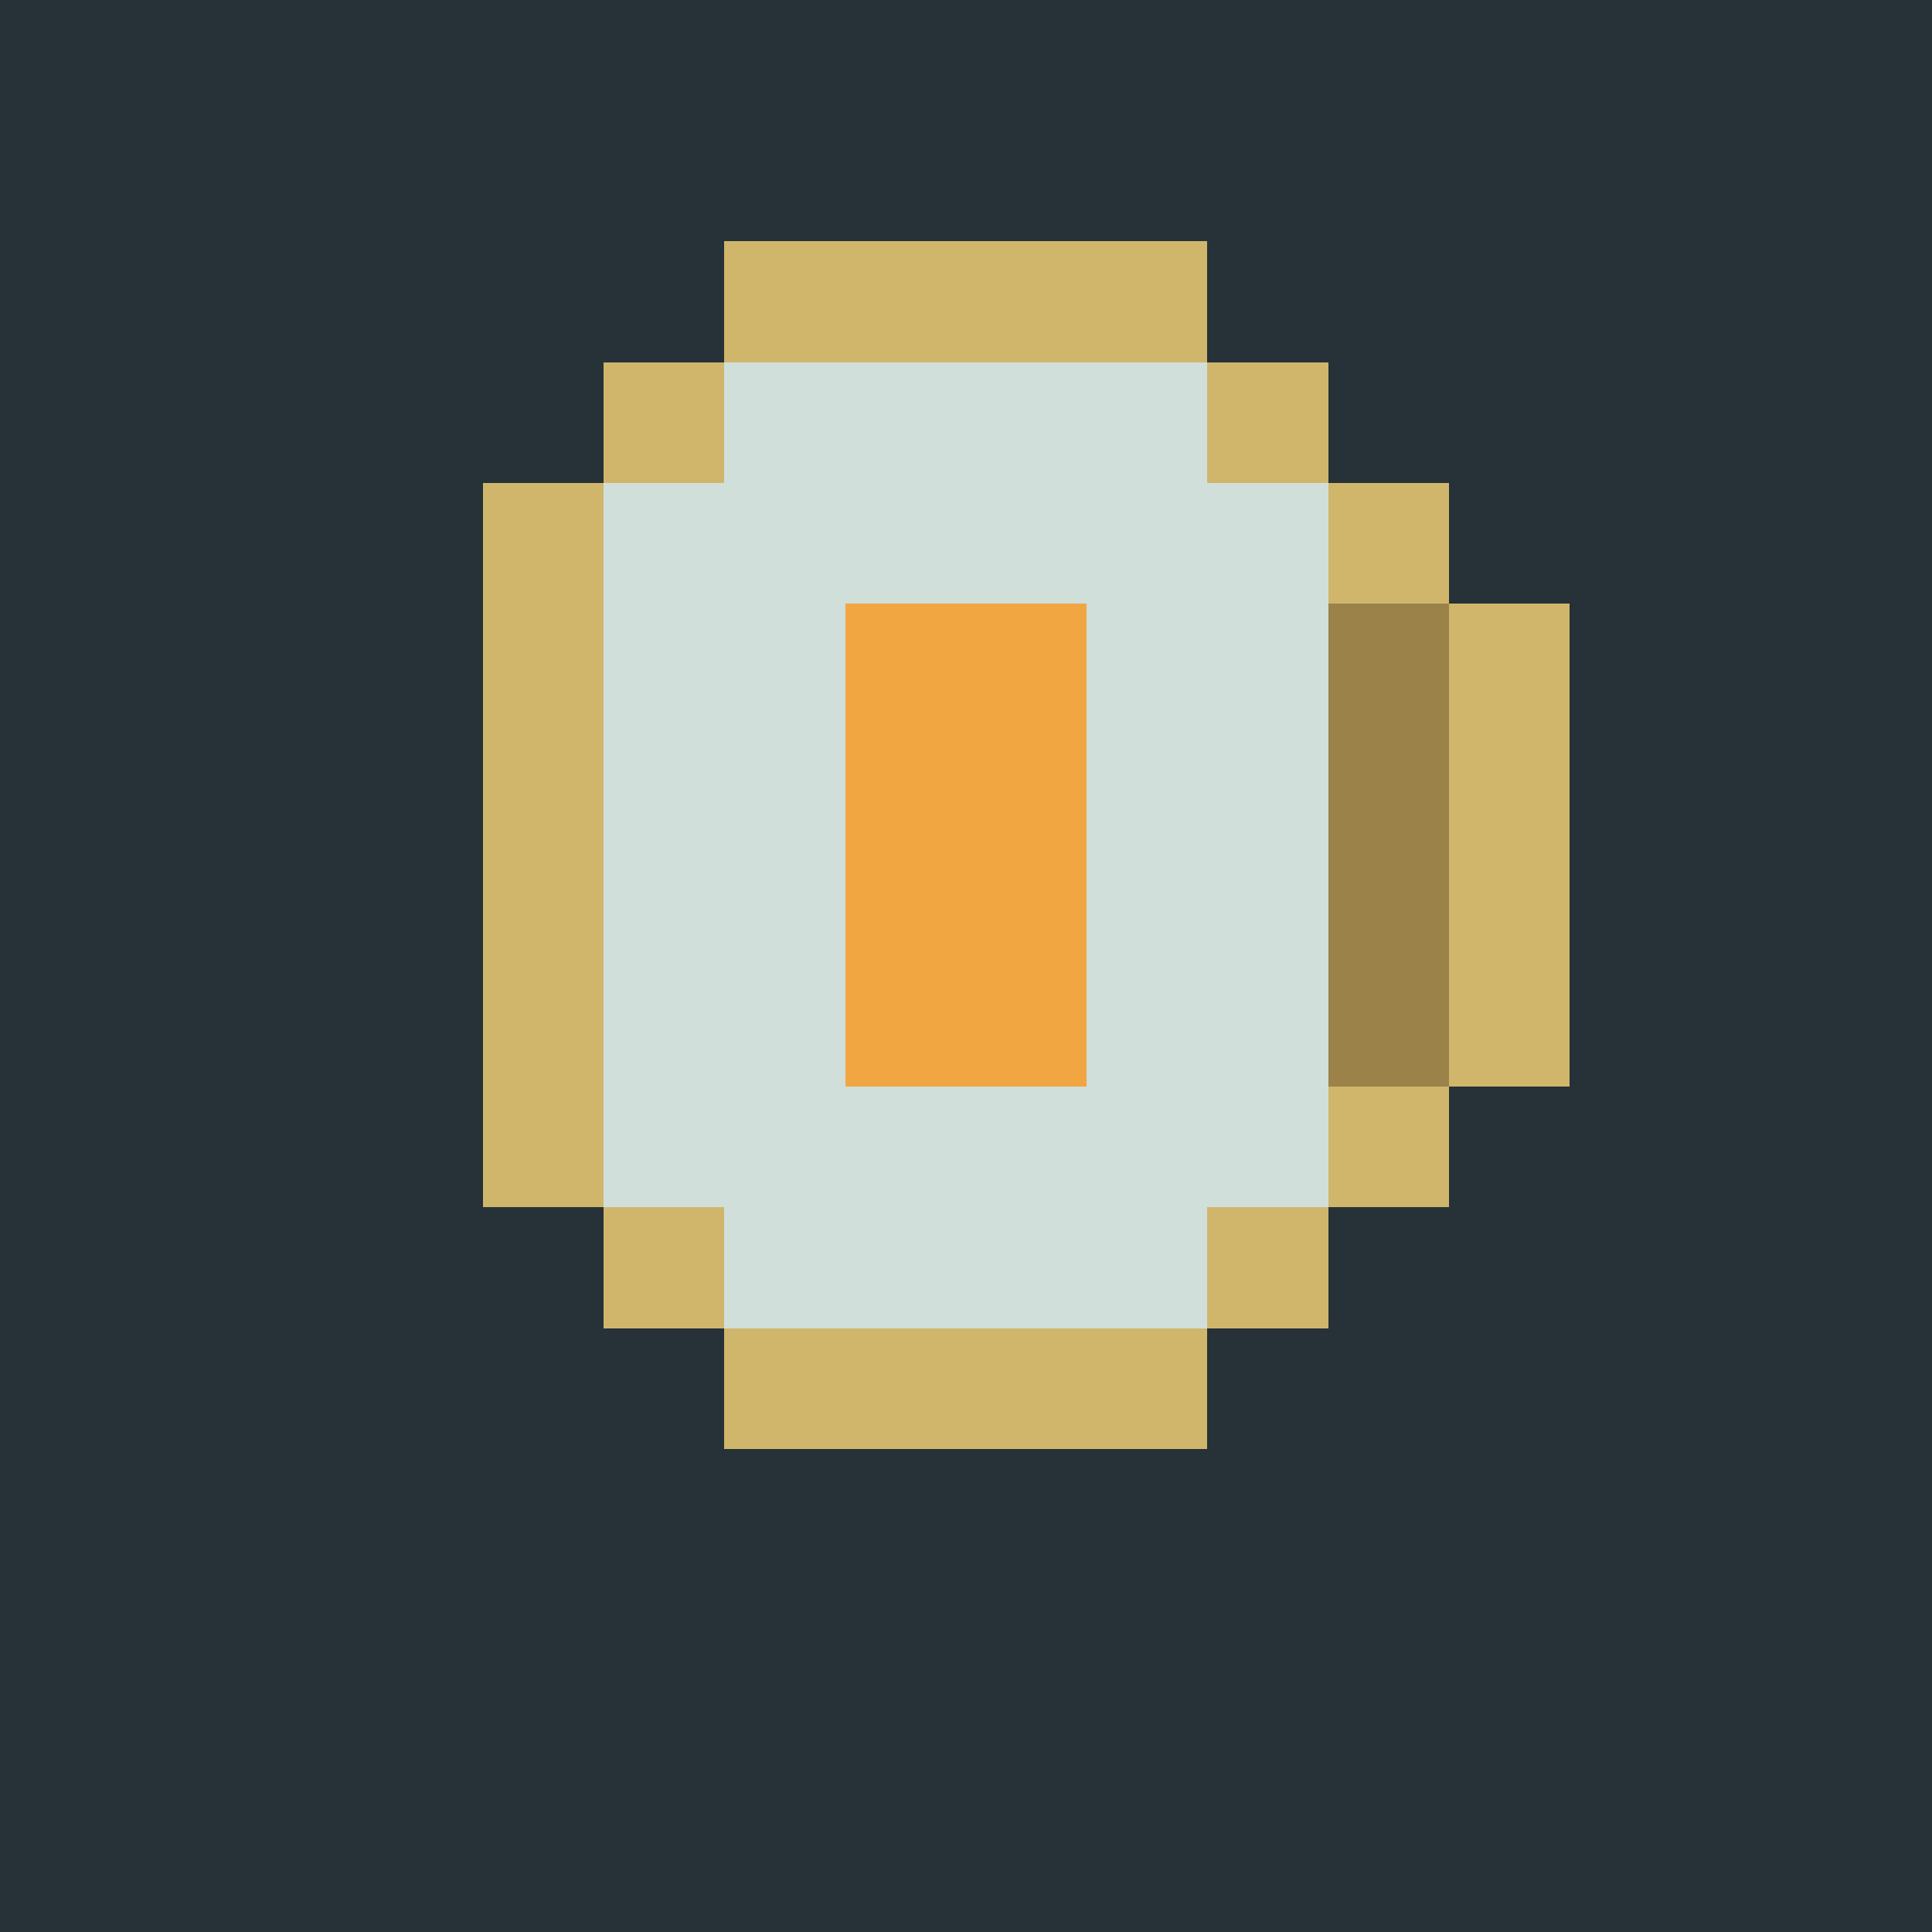
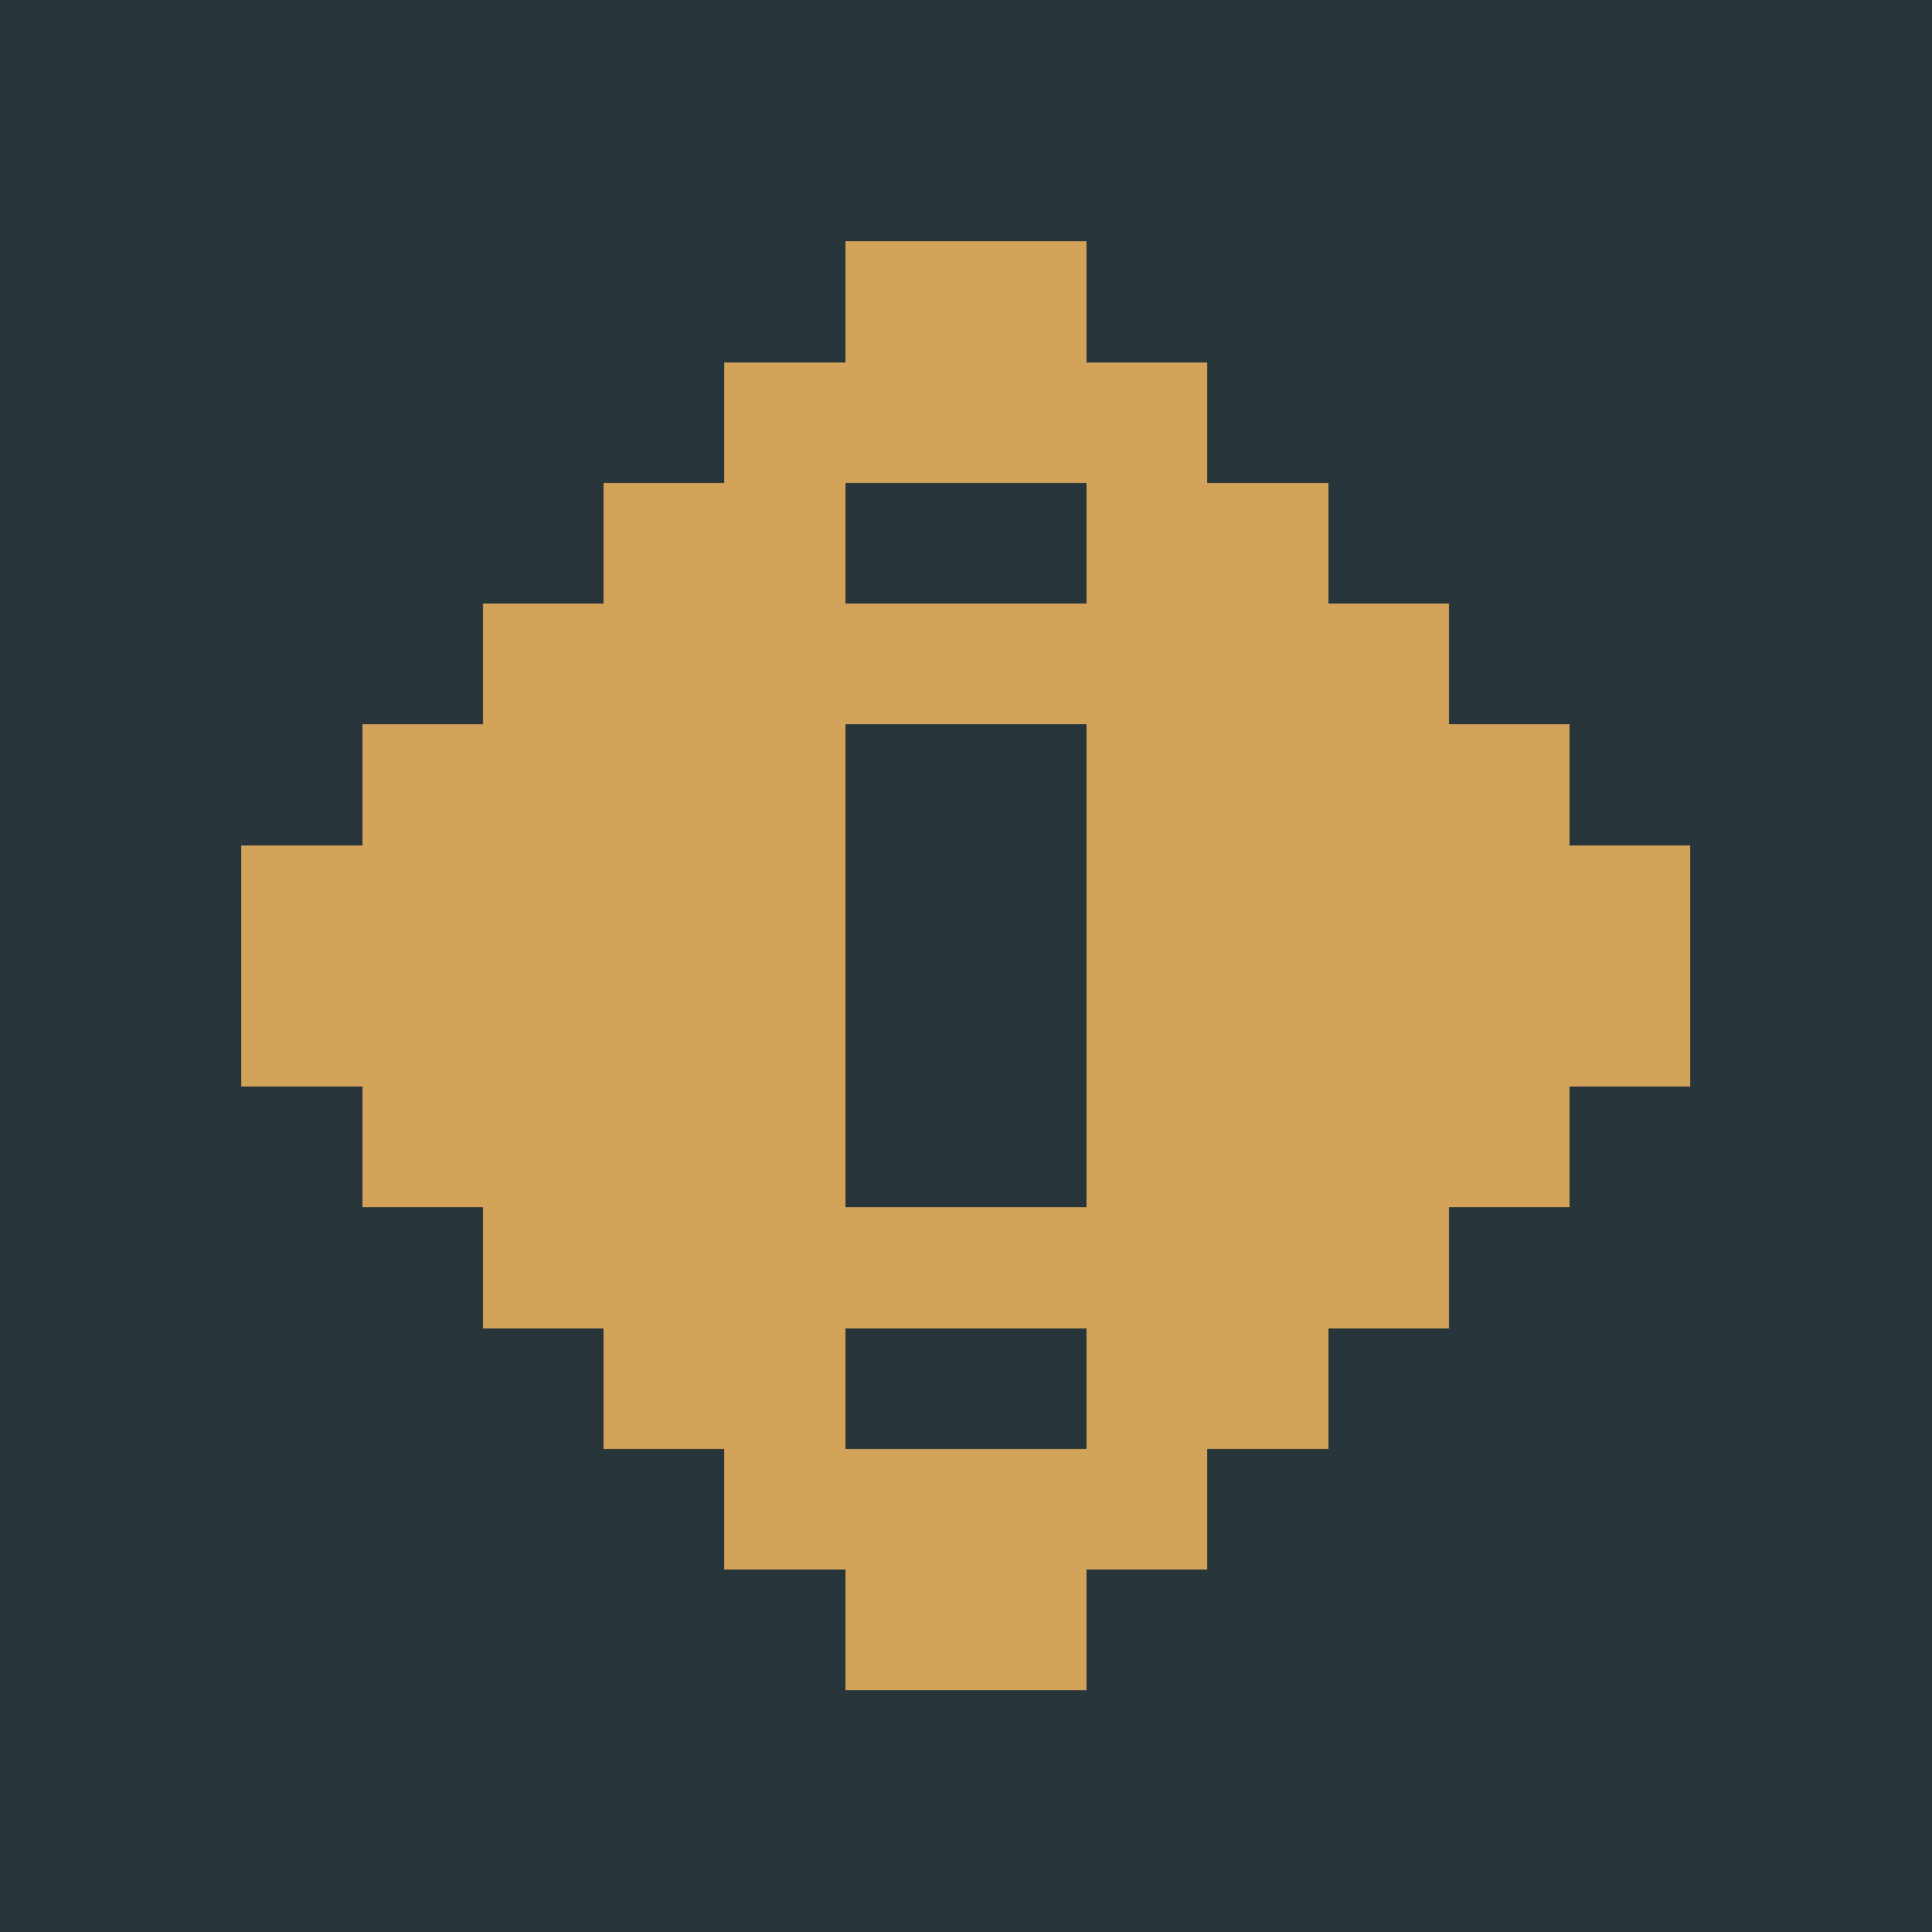
<svg xmlns="http://www.w3.org/2000/svg" width="16" height="16" viewBox="0 0 16 16" shape-rendering="crispEdges">
-   <rect x="0" y="0" width="1" height="1" fill="#263238" />
-   <rect x="1" y="0" width="1" height="1" fill="#263238" />
-   <rect x="2" y="0" width="1" height="1" fill="#263238" />
-   <rect x="3" y="0" width="1" height="1" fill="#263238" />
-   <rect x="4" y="0" width="1" height="1" fill="#263238" />
-   <rect x="5" y="0" width="1" height="1" fill="#263238" />
-   <rect x="6" y="0" width="1" height="1" fill="#263238" />
-   <rect x="7" y="0" width="1" height="1" fill="#263238" />
-   <rect x="8" y="0" width="1" height="1" fill="#263238" />
-   <rect x="9" y="0" width="1" height="1" fill="#263238" />
-   <rect x="10" y="0" width="1" height="1" fill="#263238" />
-   <rect x="11" y="0" width="1" height="1" fill="#263238" />
-   <rect x="12" y="0" width="1" height="1" fill="#263238" />
-   <rect x="13" y="0" width="1" height="1" fill="#263238" />
-   <rect x="14" y="0" width="1" height="1" fill="#263238" />
-   <rect x="15" y="0" width="1" height="1" fill="#263238" />
-   <rect x="0" y="1" width="1" height="1" fill="#263238" />
-   <rect x="1" y="1" width="1" height="1" fill="#263238" />
-   <rect x="2" y="1" width="1" height="1" fill="#263238" />
-   <rect x="3" y="1" width="1" height="1" fill="#263238" />
-   <rect x="4" y="1" width="1" height="1" fill="#263238" />
-   <rect x="5" y="1" width="1" height="1" fill="#263238" />
-   <rect x="6" y="1" width="1" height="1" fill="#263238" />
-   <rect x="7" y="1" width="1" height="1" fill="#263238" />
-   <rect x="8" y="1" width="1" height="1" fill="#263238" />
-   <rect x="9" y="1" width="1" height="1" fill="#263238" />
-   <rect x="10" y="1" width="1" height="1" fill="#263238" />
-   <rect x="11" y="1" width="1" height="1" fill="#263238" />
-   <rect x="12" y="1" width="1" height="1" fill="#263238" />
-   <rect x="13" y="1" width="1" height="1" fill="#263238" />
-   <rect x="14" y="1" width="1" height="1" fill="#263238" />
-   <rect x="15" y="1" width="1" height="1" fill="#263238" />
-   <rect x="0" y="2" width="1" height="1" fill="#263238" />
-   <rect x="1" y="2" width="1" height="1" fill="#263238" />
-   <rect x="2" y="2" width="1" height="1" fill="#263238" />
-   <rect x="3" y="2" width="1" height="1" fill="#263238" />
-   <rect x="4" y="2" width="1" height="1" fill="#263238" />
-   <rect x="5" y="2" width="1" height="1" fill="#263238" />
-   <rect x="6" y="2" width="1" height="1" fill="#D0B66B" />
-   <rect x="7" y="2" width="1" height="1" fill="#D0B66B" />
-   <rect x="8" y="2" width="1" height="1" fill="#D0B66B" />
-   <rect x="9" y="2" width="1" height="1" fill="#D0B66B" />
-   <rect x="10" y="2" width="1" height="1" fill="#263238" />
-   <rect x="11" y="2" width="1" height="1" fill="#263238" />
-   <rect x="12" y="2" width="1" height="1" fill="#263238" />
-   <rect x="13" y="2" width="1" height="1" fill="#263238" />
-   <rect x="14" y="2" width="1" height="1" fill="#263238" />
-   <rect x="15" y="2" width="1" height="1" fill="#263238" />
-   <rect x="0" y="3" width="1" height="1" fill="#263238" />
-   <rect x="1" y="3" width="1" height="1" fill="#263238" />
-   <rect x="2" y="3" width="1" height="1" fill="#263238" />
-   <rect x="3" y="3" width="1" height="1" fill="#263238" />
-   <rect x="4" y="3" width="1" height="1" fill="#263238" />
-   <rect x="5" y="3" width="1" height="1" fill="#D0B66B" />
-   <rect x="6" y="3" width="1" height="1" fill="#D1DFDA" />
-   <rect x="7" y="3" width="1" height="1" fill="#D1DFDA" />
-   <rect x="8" y="3" width="1" height="1" fill="#D1DFDA" />
-   <rect x="9" y="3" width="1" height="1" fill="#D1DFDA" />
-   <rect x="10" y="3" width="1" height="1" fill="#D0B66B" />
-   <rect x="11" y="3" width="1" height="1" fill="#263238" />
-   <rect x="12" y="3" width="1" height="1" fill="#263238" />
-   <rect x="13" y="3" width="1" height="1" fill="#263238" />
-   <rect x="14" y="3" width="1" height="1" fill="#263238" />
-   <rect x="15" y="3" width="1" height="1" fill="#263238" />
-   <rect x="0" y="4" width="1" height="1" fill="#263238" />
-   <rect x="1" y="4" width="1" height="1" fill="#263238" />
-   <rect x="2" y="4" width="1" height="1" fill="#263238" />
-   <rect x="3" y="4" width="1" height="1" fill="#263238" />
-   <rect x="4" y="4" width="1" height="1" fill="#D0B66B" />
-   <rect x="5" y="4" width="1" height="1" fill="#D1DFDA" />
-   <rect x="6" y="4" width="1" height="1" fill="#D1DFDA" />
-   <rect x="7" y="4" width="1" height="1" fill="#D1DFDA" />
-   <rect x="8" y="4" width="1" height="1" fill="#D1DFDA" />
-   <rect x="9" y="4" width="1" height="1" fill="#D1DFDA" />
-   <rect x="10" y="4" width="1" height="1" fill="#D1DFDA" />
-   <rect x="11" y="4" width="1" height="1" fill="#D0B66B" />
-   <rect x="12" y="4" width="1" height="1" fill="#263238" />
-   <rect x="13" y="4" width="1" height="1" fill="#263238" />
-   <rect x="14" y="4" width="1" height="1" fill="#263238" />
-   <rect x="15" y="4" width="1" height="1" fill="#263238" />
-   <rect x="0" y="5" width="1" height="1" fill="#263238" />
-   <rect x="1" y="5" width="1" height="1" fill="#263238" />
-   <rect x="2" y="5" width="1" height="1" fill="#263238" />
-   <rect x="3" y="5" width="1" height="1" fill="#263238" />
-   <rect x="4" y="5" width="1" height="1" fill="#D0B66B" />
-   <rect x="5" y="5" width="1" height="1" fill="#D1DFDA" />
-   <rect x="6" y="5" width="1" height="1" fill="#D1DFDA" />
-   <rect x="7" y="5" width="1" height="1" fill="#F1A642" />
-   <rect x="8" y="5" width="1" height="1" fill="#F1A642" />
-   <rect x="9" y="5" width="1" height="1" fill="#D1DFDA" />
-   <rect x="10" y="5" width="1" height="1" fill="#D1DFDA" />
-   <rect x="11" y="5" width="1" height="1" fill="#9A8249" />
-   <rect x="12" y="5" width="1" height="1" fill="#D0B66B" />
-   <rect x="13" y="5" width="1" height="1" fill="#263238" />
-   <rect x="14" y="5" width="1" height="1" fill="#263238" />
-   <rect x="15" y="5" width="1" height="1" fill="#263238" />
-   <rect x="0" y="6" width="1" height="1" fill="#263238" />
-   <rect x="1" y="6" width="1" height="1" fill="#263238" />
-   <rect x="2" y="6" width="1" height="1" fill="#263238" />
-   <rect x="3" y="6" width="1" height="1" fill="#263238" />
-   <rect x="4" y="6" width="1" height="1" fill="#D0B66B" />
-   <rect x="5" y="6" width="1" height="1" fill="#D1DFDA" />
-   <rect x="6" y="6" width="1" height="1" fill="#D1DFDA" />
-   <rect x="7" y="6" width="1" height="1" fill="#F1A642" />
-   <rect x="8" y="6" width="1" height="1" fill="#F1A642" />
-   <rect x="9" y="6" width="1" height="1" fill="#D1DFDA" />
-   <rect x="10" y="6" width="1" height="1" fill="#D1DFDA" />
-   <rect x="11" y="6" width="1" height="1" fill="#9A8249" />
-   <rect x="12" y="6" width="1" height="1" fill="#D0B66B" />
-   <rect x="13" y="6" width="1" height="1" fill="#263238" />
-   <rect x="14" y="6" width="1" height="1" fill="#263238" />
-   <rect x="15" y="6" width="1" height="1" fill="#263238" />
-   <rect x="0" y="7" width="1" height="1" fill="#263238" />
-   <rect x="1" y="7" width="1" height="1" fill="#263238" />
-   <rect x="2" y="7" width="1" height="1" fill="#263238" />
-   <rect x="3" y="7" width="1" height="1" fill="#263238" />
-   <rect x="4" y="7" width="1" height="1" fill="#D0B66B" />
-   <rect x="5" y="7" width="1" height="1" fill="#D1DFDA" />
-   <rect x="6" y="7" width="1" height="1" fill="#D1DFDA" />
-   <rect x="7" y="7" width="1" height="1" fill="#F1A642" />
-   <rect x="8" y="7" width="1" height="1" fill="#F1A642" />
-   <rect x="9" y="7" width="1" height="1" fill="#D1DFDA" />
-   <rect x="10" y="7" width="1" height="1" fill="#D1DFDA" />
-   <rect x="11" y="7" width="1" height="1" fill="#9A8249" />
-   <rect x="12" y="7" width="1" height="1" fill="#D0B66B" />
-   <rect x="13" y="7" width="1" height="1" fill="#263238" />
-   <rect x="14" y="7" width="1" height="1" fill="#263238" />
-   <rect x="15" y="7" width="1" height="1" fill="#263238" />
-   <rect x="0" y="8" width="1" height="1" fill="#263238" />
-   <rect x="1" y="8" width="1" height="1" fill="#263238" />
-   <rect x="2" y="8" width="1" height="1" fill="#263238" />
-   <rect x="3" y="8" width="1" height="1" fill="#263238" />
-   <rect x="4" y="8" width="1" height="1" fill="#D0B66B" />
-   <rect x="5" y="8" width="1" height="1" fill="#D1DFDA" />
-   <rect x="6" y="8" width="1" height="1" fill="#D1DFDA" />
-   <rect x="7" y="8" width="1" height="1" fill="#F1A642" />
-   <rect x="8" y="8" width="1" height="1" fill="#F1A642" />
-   <rect x="9" y="8" width="1" height="1" fill="#D1DFDA" />
-   <rect x="10" y="8" width="1" height="1" fill="#D1DFDA" />
-   <rect x="11" y="8" width="1" height="1" fill="#9A8249" />
-   <rect x="12" y="8" width="1" height="1" fill="#D0B66B" />
-   <rect x="13" y="8" width="1" height="1" fill="#263238" />
-   <rect x="14" y="8" width="1" height="1" fill="#263238" />
-   <rect x="15" y="8" width="1" height="1" fill="#263238" />
-   <rect x="0" y="9" width="1" height="1" fill="#263238" />
-   <rect x="1" y="9" width="1" height="1" fill="#263238" />
-   <rect x="2" y="9" width="1" height="1" fill="#263238" />
-   <rect x="3" y="9" width="1" height="1" fill="#263238" />
-   <rect x="4" y="9" width="1" height="1" fill="#D0B66B" />
-   <rect x="5" y="9" width="1" height="1" fill="#D1DFDA" />
-   <rect x="6" y="9" width="1" height="1" fill="#D1DFDA" />
-   <rect x="7" y="9" width="1" height="1" fill="#D1DFDA" />
-   <rect x="8" y="9" width="1" height="1" fill="#D1DFDA" />
-   <rect x="9" y="9" width="1" height="1" fill="#D1DFDA" />
-   <rect x="10" y="9" width="1" height="1" fill="#D1DFDA" />
-   <rect x="11" y="9" width="1" height="1" fill="#D0B66B" />
-   <rect x="12" y="9" width="1" height="1" fill="#263238" />
-   <rect x="13" y="9" width="1" height="1" fill="#263238" />
-   <rect x="14" y="9" width="1" height="1" fill="#263238" />
-   <rect x="15" y="9" width="1" height="1" fill="#263238" />
-   <rect x="0" y="10" width="1" height="1" fill="#263238" />
-   <rect x="1" y="10" width="1" height="1" fill="#263238" />
-   <rect x="2" y="10" width="1" height="1" fill="#263238" />
-   <rect x="3" y="10" width="1" height="1" fill="#263238" />
-   <rect x="4" y="10" width="1" height="1" fill="#263238" />
-   <rect x="5" y="10" width="1" height="1" fill="#D0B66B" />
-   <rect x="6" y="10" width="1" height="1" fill="#D1DFDA" />
-   <rect x="7" y="10" width="1" height="1" fill="#D1DFDA" />
-   <rect x="8" y="10" width="1" height="1" fill="#D1DFDA" />
-   <rect x="9" y="10" width="1" height="1" fill="#D1DFDA" />
-   <rect x="10" y="10" width="1" height="1" fill="#D0B66B" />
-   <rect x="11" y="10" width="1" height="1" fill="#263238" />
-   <rect x="12" y="10" width="1" height="1" fill="#263238" />
-   <rect x="13" y="10" width="1" height="1" fill="#263238" />
-   <rect x="14" y="10" width="1" height="1" fill="#263238" />
-   <rect x="15" y="10" width="1" height="1" fill="#263238" />
-   <rect x="0" y="11" width="1" height="1" fill="#263238" />
-   <rect x="1" y="11" width="1" height="1" fill="#263238" />
-   <rect x="2" y="11" width="1" height="1" fill="#263238" />
-   <rect x="3" y="11" width="1" height="1" fill="#263238" />
-   <rect x="4" y="11" width="1" height="1" fill="#263238" />
-   <rect x="5" y="11" width="1" height="1" fill="#263238" />
-   <rect x="6" y="11" width="1" height="1" fill="#D0B66B" />
-   <rect x="7" y="11" width="1" height="1" fill="#D0B66B" />
-   <rect x="8" y="11" width="1" height="1" fill="#D0B66B" />
-   <rect x="9" y="11" width="1" height="1" fill="#D0B66B" />
-   <rect x="10" y="11" width="1" height="1" fill="#263238" />
-   <rect x="11" y="11" width="1" height="1" fill="#263238" />
-   <rect x="12" y="11" width="1" height="1" fill="#263238" />
-   <rect x="13" y="11" width="1" height="1" fill="#263238" />
-   <rect x="14" y="11" width="1" height="1" fill="#263238" />
-   <rect x="15" y="11" width="1" height="1" fill="#263238" />
-   <rect x="0" y="12" width="1" height="1" fill="#263238" />
-   <rect x="1" y="12" width="1" height="1" fill="#263238" />
-   <rect x="2" y="12" width="1" height="1" fill="#263238" />
-   <rect x="3" y="12" width="1" height="1" fill="#263238" />
-   <rect x="4" y="12" width="1" height="1" fill="#263238" />
-   <rect x="5" y="12" width="1" height="1" fill="#263238" />
-   <rect x="6" y="12" width="1" height="1" fill="#263238" />
-   <rect x="7" y="12" width="1" height="1" fill="#263238" />
-   <rect x="8" y="12" width="1" height="1" fill="#263238" />
-   <rect x="9" y="12" width="1" height="1" fill="#263238" />
-   <rect x="10" y="12" width="1" height="1" fill="#263238" />
-   <rect x="11" y="12" width="1" height="1" fill="#263238" />
-   <rect x="12" y="12" width="1" height="1" fill="#263238" />
-   <rect x="13" y="12" width="1" height="1" fill="#263238" />
-   <rect x="14" y="12" width="1" height="1" fill="#263238" />
-   <rect x="15" y="12" width="1" height="1" fill="#263238" />
-   <rect x="0" y="13" width="1" height="1" fill="#263238" />
-   <rect x="1" y="13" width="1" height="1" fill="#263238" />
-   <rect x="2" y="13" width="1" height="1" fill="#263238" />
-   <rect x="3" y="13" width="1" height="1" fill="#263238" />
-   <rect x="4" y="13" width="1" height="1" fill="#263238" />
-   <rect x="5" y="13" width="1" height="1" fill="#263238" />
-   <rect x="6" y="13" width="1" height="1" fill="#263238" />
-   <rect x="7" y="13" width="1" height="1" fill="#263238" />
-   <rect x="8" y="13" width="1" height="1" fill="#263238" />
-   <rect x="9" y="13" width="1" height="1" fill="#263238" />
-   <rect x="10" y="13" width="1" height="1" fill="#263238" />
-   <rect x="11" y="13" width="1" height="1" fill="#263238" />
-   <rect x="12" y="13" width="1" height="1" fill="#263238" />
-   <rect x="13" y="13" width="1" height="1" fill="#263238" />
-   <rect x="14" y="13" width="1" height="1" fill="#263238" />
-   <rect x="15" y="13" width="1" height="1" fill="#263238" />
-   <rect x="0" y="14" width="1" height="1" fill="#263238" />
-   <rect x="1" y="14" width="1" height="1" fill="#263238" />
-   <rect x="2" y="14" width="1" height="1" fill="#263238" />
-   <rect x="3" y="14" width="1" height="1" fill="#263238" />
-   <rect x="4" y="14" width="1" height="1" fill="#263238" />
-   <rect x="5" y="14" width="1" height="1" fill="#263238" />
-   <rect x="6" y="14" width="1" height="1" fill="#263238" />
-   <rect x="7" y="14" width="1" height="1" fill="#263238" />
-   <rect x="8" y="14" width="1" height="1" fill="#263238" />
-   <rect x="9" y="14" width="1" height="1" fill="#263238" />
-   <rect x="10" y="14" width="1" height="1" fill="#263238" />
-   <rect x="11" y="14" width="1" height="1" fill="#263238" />
-   <rect x="12" y="14" width="1" height="1" fill="#263238" />
-   <rect x="13" y="14" width="1" height="1" fill="#263238" />
-   <rect x="14" y="14" width="1" height="1" fill="#263238" />
-   <rect x="15" y="14" width="1" height="1" fill="#263238" />
-   <rect x="0" y="15" width="1" height="1" fill="#263238" />
-   <rect x="1" y="15" width="1" height="1" fill="#263238" />
-   <rect x="2" y="15" width="1" height="1" fill="#263238" />
-   <rect x="3" y="15" width="1" height="1" fill="#263238" />
-   <rect x="4" y="15" width="1" height="1" fill="#263238" />
-   <rect x="5" y="15" width="1" height="1" fill="#263238" />
-   <rect x="6" y="15" width="1" height="1" fill="#263238" />
-   <rect x="7" y="15" width="1" height="1" fill="#263238" />
-   <rect x="8" y="15" width="1" height="1" fill="#263238" />
-   <rect x="9" y="15" width="1" height="1" fill="#263238" />
-   <rect x="10" y="15" width="1" height="1" fill="#263238" />
-   <rect x="11" y="15" width="1" height="1" fill="#263238" />
-   <rect x="12" y="15" width="1" height="1" fill="#263238" />
-   <rect x="13" y="15" width="1" height="1" fill="#263238" />
-   <rect x="14" y="15" width="1" height="1" fill="#263238" />
-   <rect x="15" y="15" width="1" height="1" fill="#263238" />
+   <rect x="0" y="0" width="1" height="1" fill="#28353A" />
+   <rect x="1" y="0" width="1" height="1" fill="#28353A" />
+   <rect x="2" y="0" width="1" height="1" fill="#28353A" />
+   <rect x="3" y="0" width="1" height="1" fill="#28353A" />
+   <rect x="4" y="0" width="1" height="1" fill="#28353A" />
+   <rect x="5" y="0" width="1" height="1" fill="#28353A" />
+   <rect x="6" y="0" width="1" height="1" fill="#28353A" />
+   <rect x="7" y="0" width="1" height="1" fill="#28353A" />
+   <rect x="8" y="0" width="1" height="1" fill="#28353A" />
+   <rect x="9" y="0" width="1" height="1" fill="#28353A" />
+   <rect x="10" y="0" width="1" height="1" fill="#28353A" />
+   <rect x="11" y="0" width="1" height="1" fill="#28353A" />
+   <rect x="12" y="0" width="1" height="1" fill="#28353A" />
+   <rect x="13" y="0" width="1" height="1" fill="#28353A" />
+   <rect x="14" y="0" width="1" height="1" fill="#28353A" />
+   <rect x="15" y="0" width="1" height="1" fill="#28353A" />
+   <rect x="0" y="1" width="1" height="1" fill="#28353A" />
+   <rect x="1" y="1" width="1" height="1" fill="#28353A" />
+   <rect x="2" y="1" width="1" height="1" fill="#28353A" />
+   <rect x="3" y="1" width="1" height="1" fill="#28353A" />
+   <rect x="4" y="1" width="1" height="1" fill="#28353A" />
+   <rect x="5" y="1" width="1" height="1" fill="#28353A" />
+   <rect x="6" y="1" width="1" height="1" fill="#28353A" />
+   <rect x="7" y="1" width="1" height="1" fill="#28353A" />
+   <rect x="8" y="1" width="1" height="1" fill="#28353A" />
+   <rect x="9" y="1" width="1" height="1" fill="#28353A" />
+   <rect x="10" y="1" width="1" height="1" fill="#28353A" />
+   <rect x="11" y="1" width="1" height="1" fill="#28353A" />
+   <rect x="12" y="1" width="1" height="1" fill="#28353A" />
+   <rect x="13" y="1" width="1" height="1" fill="#28353A" />
+   <rect x="14" y="1" width="1" height="1" fill="#28353A" />
+   <rect x="15" y="1" width="1" height="1" fill="#28353A" />
+   <rect x="0" y="2" width="1" height="1" fill="#28353A" />
+   <rect x="1" y="2" width="1" height="1" fill="#28353A" />
+   <rect x="2" y="2" width="1" height="1" fill="#28353A" />
+   <rect x="3" y="2" width="1" height="1" fill="#28353A" />
+   <rect x="4" y="2" width="1" height="1" fill="#28353A" />
+   <rect x="5" y="2" width="1" height="1" fill="#28353A" />
+   <rect x="6" y="2" width="1" height="1" fill="#28353A" />
+   <rect x="7" y="2" width="1" height="1" fill="#D2A359" />
+   <rect x="8" y="2" width="1" height="1" fill="#D2A359" />
+   <rect x="9" y="2" width="1" height="1" fill="#28353A" />
+   <rect x="10" y="2" width="1" height="1" fill="#28353A" />
+   <rect x="11" y="2" width="1" height="1" fill="#28353A" />
+   <rect x="12" y="2" width="1" height="1" fill="#28353A" />
+   <rect x="13" y="2" width="1" height="1" fill="#28353A" />
+   <rect x="14" y="2" width="1" height="1" fill="#28353A" />
+   <rect x="15" y="2" width="1" height="1" fill="#28353A" />
+   <rect x="0" y="3" width="1" height="1" fill="#28353A" />
+   <rect x="1" y="3" width="1" height="1" fill="#28353A" />
+   <rect x="2" y="3" width="1" height="1" fill="#28353A" />
+   <rect x="3" y="3" width="1" height="1" fill="#28353A" />
+   <rect x="4" y="3" width="1" height="1" fill="#28353A" />
+   <rect x="5" y="3" width="1" height="1" fill="#28353A" />
+   <rect x="6" y="3" width="1" height="1" fill="#D2A359" />
+   <rect x="7" y="3" width="1" height="1" fill="#D2A359" />
+   <rect x="8" y="3" width="1" height="1" fill="#D2A359" />
+   <rect x="9" y="3" width="1" height="1" fill="#D2A359" />
+   <rect x="10" y="3" width="1" height="1" fill="#28353A" />
+   <rect x="11" y="3" width="1" height="1" fill="#28353A" />
+   <rect x="12" y="3" width="1" height="1" fill="#28353A" />
+   <rect x="13" y="3" width="1" height="1" fill="#28353A" />
+   <rect x="14" y="3" width="1" height="1" fill="#28353A" />
+   <rect x="15" y="3" width="1" height="1" fill="#28353A" />
+   <rect x="0" y="4" width="1" height="1" fill="#28353A" />
+   <rect x="1" y="4" width="1" height="1" fill="#28353A" />
+   <rect x="2" y="4" width="1" height="1" fill="#28353A" />
+   <rect x="3" y="4" width="1" height="1" fill="#28353A" />
+   <rect x="4" y="4" width="1" height="1" fill="#28353A" />
+   <rect x="5" y="4" width="1" height="1" fill="#D2A359" />
+   <rect x="6" y="4" width="1" height="1" fill="#D2A359" />
+   <rect x="7" y="4" width="1" height="1" fill="#28353A" />
+   <rect x="8" y="4" width="1" height="1" fill="#28353A" />
+   <rect x="9" y="4" width="1" height="1" fill="#D2A359" />
+   <rect x="10" y="4" width="1" height="1" fill="#D2A359" />
+   <rect x="11" y="4" width="1" height="1" fill="#28353A" />
+   <rect x="12" y="4" width="1" height="1" fill="#28353A" />
+   <rect x="13" y="4" width="1" height="1" fill="#28353A" />
+   <rect x="14" y="4" width="1" height="1" fill="#28353A" />
+   <rect x="15" y="4" width="1" height="1" fill="#28353A" />
+   <rect x="0" y="5" width="1" height="1" fill="#28353A" />
+   <rect x="1" y="5" width="1" height="1" fill="#28353A" />
+   <rect x="2" y="5" width="1" height="1" fill="#28353A" />
+   <rect x="3" y="5" width="1" height="1" fill="#28353A" />
+   <rect x="4" y="5" width="1" height="1" fill="#D2A359" />
+   <rect x="5" y="5" width="1" height="1" fill="#D2A359" />
+   <rect x="6" y="5" width="1" height="1" fill="#D2A359" />
+   <rect x="7" y="5" width="1" height="1" fill="#D2A359" />
+   <rect x="8" y="5" width="1" height="1" fill="#D2A359" />
+   <rect x="9" y="5" width="1" height="1" fill="#D2A359" />
+   <rect x="10" y="5" width="1" height="1" fill="#D2A359" />
+   <rect x="11" y="5" width="1" height="1" fill="#D2A359" />
+   <rect x="12" y="5" width="1" height="1" fill="#28353A" />
+   <rect x="13" y="5" width="1" height="1" fill="#28353A" />
+   <rect x="14" y="5" width="1" height="1" fill="#28353A" />
+   <rect x="15" y="5" width="1" height="1" fill="#28353A" />
+   <rect x="0" y="6" width="1" height="1" fill="#28353A" />
+   <rect x="1" y="6" width="1" height="1" fill="#28353A" />
+   <rect x="2" y="6" width="1" height="1" fill="#28353A" />
+   <rect x="3" y="6" width="1" height="1" fill="#D2A359" />
+   <rect x="4" y="6" width="1" height="1" fill="#D2A359" />
+   <rect x="5" y="6" width="1" height="1" fill="#D2A359" />
+   <rect x="6" y="6" width="1" height="1" fill="#D2A359" />
+   <rect x="7" y="6" width="1" height="1" fill="#28353A" />
+   <rect x="8" y="6" width="1" height="1" fill="#28353A" />
+   <rect x="9" y="6" width="1" height="1" fill="#D2A359" />
+   <rect x="10" y="6" width="1" height="1" fill="#D2A359" />
+   <rect x="11" y="6" width="1" height="1" fill="#D2A359" />
+   <rect x="12" y="6" width="1" height="1" fill="#D2A359" />
+   <rect x="13" y="6" width="1" height="1" fill="#28353A" />
+   <rect x="14" y="6" width="1" height="1" fill="#28353A" />
+   <rect x="15" y="6" width="1" height="1" fill="#28353A" />
+   <rect x="0" y="7" width="1" height="1" fill="#28353A" />
+   <rect x="1" y="7" width="1" height="1" fill="#28353A" />
+   <rect x="2" y="7" width="1" height="1" fill="#D2A359" />
+   <rect x="3" y="7" width="1" height="1" fill="#D2A359" />
+   <rect x="4" y="7" width="1" height="1" fill="#D2A359" />
+   <rect x="5" y="7" width="1" height="1" fill="#D2A359" />
+   <rect x="6" y="7" width="1" height="1" fill="#D2A359" />
+   <rect x="7" y="7" width="1" height="1" fill="#28353A" />
+   <rect x="8" y="7" width="1" height="1" fill="#28353A" />
+   <rect x="9" y="7" width="1" height="1" fill="#D2A359" />
+   <rect x="10" y="7" width="1" height="1" fill="#D2A359" />
+   <rect x="11" y="7" width="1" height="1" fill="#D2A359" />
+   <rect x="12" y="7" width="1" height="1" fill="#D2A359" />
+   <rect x="13" y="7" width="1" height="1" fill="#D2A359" />
+   <rect x="14" y="7" width="1" height="1" fill="#28353A" />
+   <rect x="15" y="7" width="1" height="1" fill="#28353A" />
+   <rect x="0" y="8" width="1" height="1" fill="#28353A" />
+   <rect x="1" y="8" width="1" height="1" fill="#28353A" />
+   <rect x="2" y="8" width="1" height="1" fill="#D2A359" />
+   <rect x="3" y="8" width="1" height="1" fill="#D2A359" />
+   <rect x="4" y="8" width="1" height="1" fill="#D2A359" />
+   <rect x="5" y="8" width="1" height="1" fill="#D2A359" />
+   <rect x="6" y="8" width="1" height="1" fill="#D2A359" />
+   <rect x="7" y="8" width="1" height="1" fill="#28353A" />
+   <rect x="8" y="8" width="1" height="1" fill="#28353A" />
+   <rect x="9" y="8" width="1" height="1" fill="#D2A359" />
+   <rect x="10" y="8" width="1" height="1" fill="#D2A359" />
+   <rect x="11" y="8" width="1" height="1" fill="#D2A359" />
+   <rect x="12" y="8" width="1" height="1" fill="#D2A359" />
+   <rect x="13" y="8" width="1" height="1" fill="#D2A359" />
+   <rect x="14" y="8" width="1" height="1" fill="#28353A" />
+   <rect x="15" y="8" width="1" height="1" fill="#28353A" />
+   <rect x="0" y="9" width="1" height="1" fill="#28353A" />
+   <rect x="1" y="9" width="1" height="1" fill="#28353A" />
+   <rect x="2" y="9" width="1" height="1" fill="#28353A" />
+   <rect x="3" y="9" width="1" height="1" fill="#D2A359" />
+   <rect x="4" y="9" width="1" height="1" fill="#D2A359" />
+   <rect x="5" y="9" width="1" height="1" fill="#D2A359" />
+   <rect x="6" y="9" width="1" height="1" fill="#D2A359" />
+   <rect x="7" y="9" width="1" height="1" fill="#28353A" />
+   <rect x="8" y="9" width="1" height="1" fill="#28353A" />
+   <rect x="9" y="9" width="1" height="1" fill="#D2A359" />
+   <rect x="10" y="9" width="1" height="1" fill="#D2A359" />
+   <rect x="11" y="9" width="1" height="1" fill="#D2A359" />
+   <rect x="12" y="9" width="1" height="1" fill="#D2A359" />
+   <rect x="13" y="9" width="1" height="1" fill="#28353A" />
+   <rect x="14" y="9" width="1" height="1" fill="#28353A" />
+   <rect x="15" y="9" width="1" height="1" fill="#28353A" />
+   <rect x="0" y="10" width="1" height="1" fill="#28353A" />
+   <rect x="1" y="10" width="1" height="1" fill="#28353A" />
+   <rect x="2" y="10" width="1" height="1" fill="#28353A" />
+   <rect x="3" y="10" width="1" height="1" fill="#28353A" />
+   <rect x="4" y="10" width="1" height="1" fill="#D2A359" />
+   <rect x="5" y="10" width="1" height="1" fill="#D2A359" />
+   <rect x="6" y="10" width="1" height="1" fill="#D2A359" />
+   <rect x="7" y="10" width="1" height="1" fill="#D2A359" />
+   <rect x="8" y="10" width="1" height="1" fill="#D2A359" />
+   <rect x="9" y="10" width="1" height="1" fill="#D2A359" />
+   <rect x="10" y="10" width="1" height="1" fill="#D2A359" />
+   <rect x="11" y="10" width="1" height="1" fill="#D2A359" />
+   <rect x="12" y="10" width="1" height="1" fill="#28353A" />
+   <rect x="13" y="10" width="1" height="1" fill="#28353A" />
+   <rect x="14" y="10" width="1" height="1" fill="#28353A" />
+   <rect x="15" y="10" width="1" height="1" fill="#28353A" />
+   <rect x="0" y="11" width="1" height="1" fill="#28353A" />
+   <rect x="1" y="11" width="1" height="1" fill="#28353A" />
+   <rect x="2" y="11" width="1" height="1" fill="#28353A" />
+   <rect x="3" y="11" width="1" height="1" fill="#28353A" />
+   <rect x="4" y="11" width="1" height="1" fill="#28353A" />
+   <rect x="5" y="11" width="1" height="1" fill="#D2A359" />
+   <rect x="6" y="11" width="1" height="1" fill="#D2A359" />
+   <rect x="7" y="11" width="1" height="1" fill="#28353A" />
+   <rect x="8" y="11" width="1" height="1" fill="#28353A" />
+   <rect x="9" y="11" width="1" height="1" fill="#D2A359" />
+   <rect x="10" y="11" width="1" height="1" fill="#D2A359" />
+   <rect x="11" y="11" width="1" height="1" fill="#28353A" />
+   <rect x="12" y="11" width="1" height="1" fill="#28353A" />
+   <rect x="13" y="11" width="1" height="1" fill="#28353A" />
+   <rect x="14" y="11" width="1" height="1" fill="#28353A" />
+   <rect x="15" y="11" width="1" height="1" fill="#28353A" />
+   <rect x="0" y="12" width="1" height="1" fill="#28353A" />
+   <rect x="1" y="12" width="1" height="1" fill="#28353A" />
+   <rect x="2" y="12" width="1" height="1" fill="#28353A" />
+   <rect x="3" y="12" width="1" height="1" fill="#28353A" />
+   <rect x="4" y="12" width="1" height="1" fill="#28353A" />
+   <rect x="5" y="12" width="1" height="1" fill="#28353A" />
+   <rect x="6" y="12" width="1" height="1" fill="#D2A359" />
+   <rect x="7" y="12" width="1" height="1" fill="#D2A359" />
+   <rect x="8" y="12" width="1" height="1" fill="#D2A359" />
+   <rect x="9" y="12" width="1" height="1" fill="#D2A359" />
+   <rect x="10" y="12" width="1" height="1" fill="#28353A" />
+   <rect x="11" y="12" width="1" height="1" fill="#28353A" />
+   <rect x="12" y="12" width="1" height="1" fill="#28353A" />
+   <rect x="13" y="12" width="1" height="1" fill="#28353A" />
+   <rect x="14" y="12" width="1" height="1" fill="#28353A" />
+   <rect x="15" y="12" width="1" height="1" fill="#28353A" />
+   <rect x="0" y="13" width="1" height="1" fill="#28353A" />
+   <rect x="1" y="13" width="1" height="1" fill="#28353A" />
+   <rect x="2" y="13" width="1" height="1" fill="#28353A" />
+   <rect x="3" y="13" width="1" height="1" fill="#28353A" />
+   <rect x="4" y="13" width="1" height="1" fill="#28353A" />
+   <rect x="5" y="13" width="1" height="1" fill="#28353A" />
+   <rect x="6" y="13" width="1" height="1" fill="#28353A" />
+   <rect x="7" y="13" width="1" height="1" fill="#D2A359" />
+   <rect x="8" y="13" width="1" height="1" fill="#D2A359" />
+   <rect x="9" y="13" width="1" height="1" fill="#28353A" />
+   <rect x="10" y="13" width="1" height="1" fill="#28353A" />
+   <rect x="11" y="13" width="1" height="1" fill="#28353A" />
+   <rect x="12" y="13" width="1" height="1" fill="#28353A" />
+   <rect x="13" y="13" width="1" height="1" fill="#28353A" />
+   <rect x="14" y="13" width="1" height="1" fill="#28353A" />
+   <rect x="15" y="13" width="1" height="1" fill="#28353A" />
+   <rect x="0" y="14" width="1" height="1" fill="#28353A" />
+   <rect x="1" y="14" width="1" height="1" fill="#28353A" />
+   <rect x="2" y="14" width="1" height="1" fill="#28353A" />
+   <rect x="3" y="14" width="1" height="1" fill="#28353A" />
+   <rect x="4" y="14" width="1" height="1" fill="#28353A" />
+   <rect x="5" y="14" width="1" height="1" fill="#28353A" />
+   <rect x="6" y="14" width="1" height="1" fill="#28353A" />
+   <rect x="7" y="14" width="1" height="1" fill="#28353A" />
+   <rect x="8" y="14" width="1" height="1" fill="#28353A" />
+   <rect x="9" y="14" width="1" height="1" fill="#28353A" />
+   <rect x="10" y="14" width="1" height="1" fill="#28353A" />
+   <rect x="11" y="14" width="1" height="1" fill="#28353A" />
+   <rect x="12" y="14" width="1" height="1" fill="#28353A" />
+   <rect x="13" y="14" width="1" height="1" fill="#28353A" />
+   <rect x="14" y="14" width="1" height="1" fill="#28353A" />
+   <rect x="15" y="14" width="1" height="1" fill="#28353A" />
+   <rect x="0" y="15" width="1" height="1" fill="#28353A" />
+   <rect x="1" y="15" width="1" height="1" fill="#28353A" />
+   <rect x="2" y="15" width="1" height="1" fill="#28353A" />
+   <rect x="3" y="15" width="1" height="1" fill="#28353A" />
+   <rect x="4" y="15" width="1" height="1" fill="#28353A" />
+   <rect x="5" y="15" width="1" height="1" fill="#28353A" />
+   <rect x="6" y="15" width="1" height="1" fill="#28353A" />
+   <rect x="7" y="15" width="1" height="1" fill="#28353A" />
+   <rect x="8" y="15" width="1" height="1" fill="#28353A" />
+   <rect x="9" y="15" width="1" height="1" fill="#28353A" />
+   <rect x="10" y="15" width="1" height="1" fill="#28353A" />
+   <rect x="11" y="15" width="1" height="1" fill="#28353A" />
+   <rect x="12" y="15" width="1" height="1" fill="#28353A" />
+   <rect x="13" y="15" width="1" height="1" fill="#28353A" />
+   <rect x="14" y="15" width="1" height="1" fill="#28353A" />
+   <rect x="15" y="15" width="1" height="1" fill="#28353A" />
</svg>
